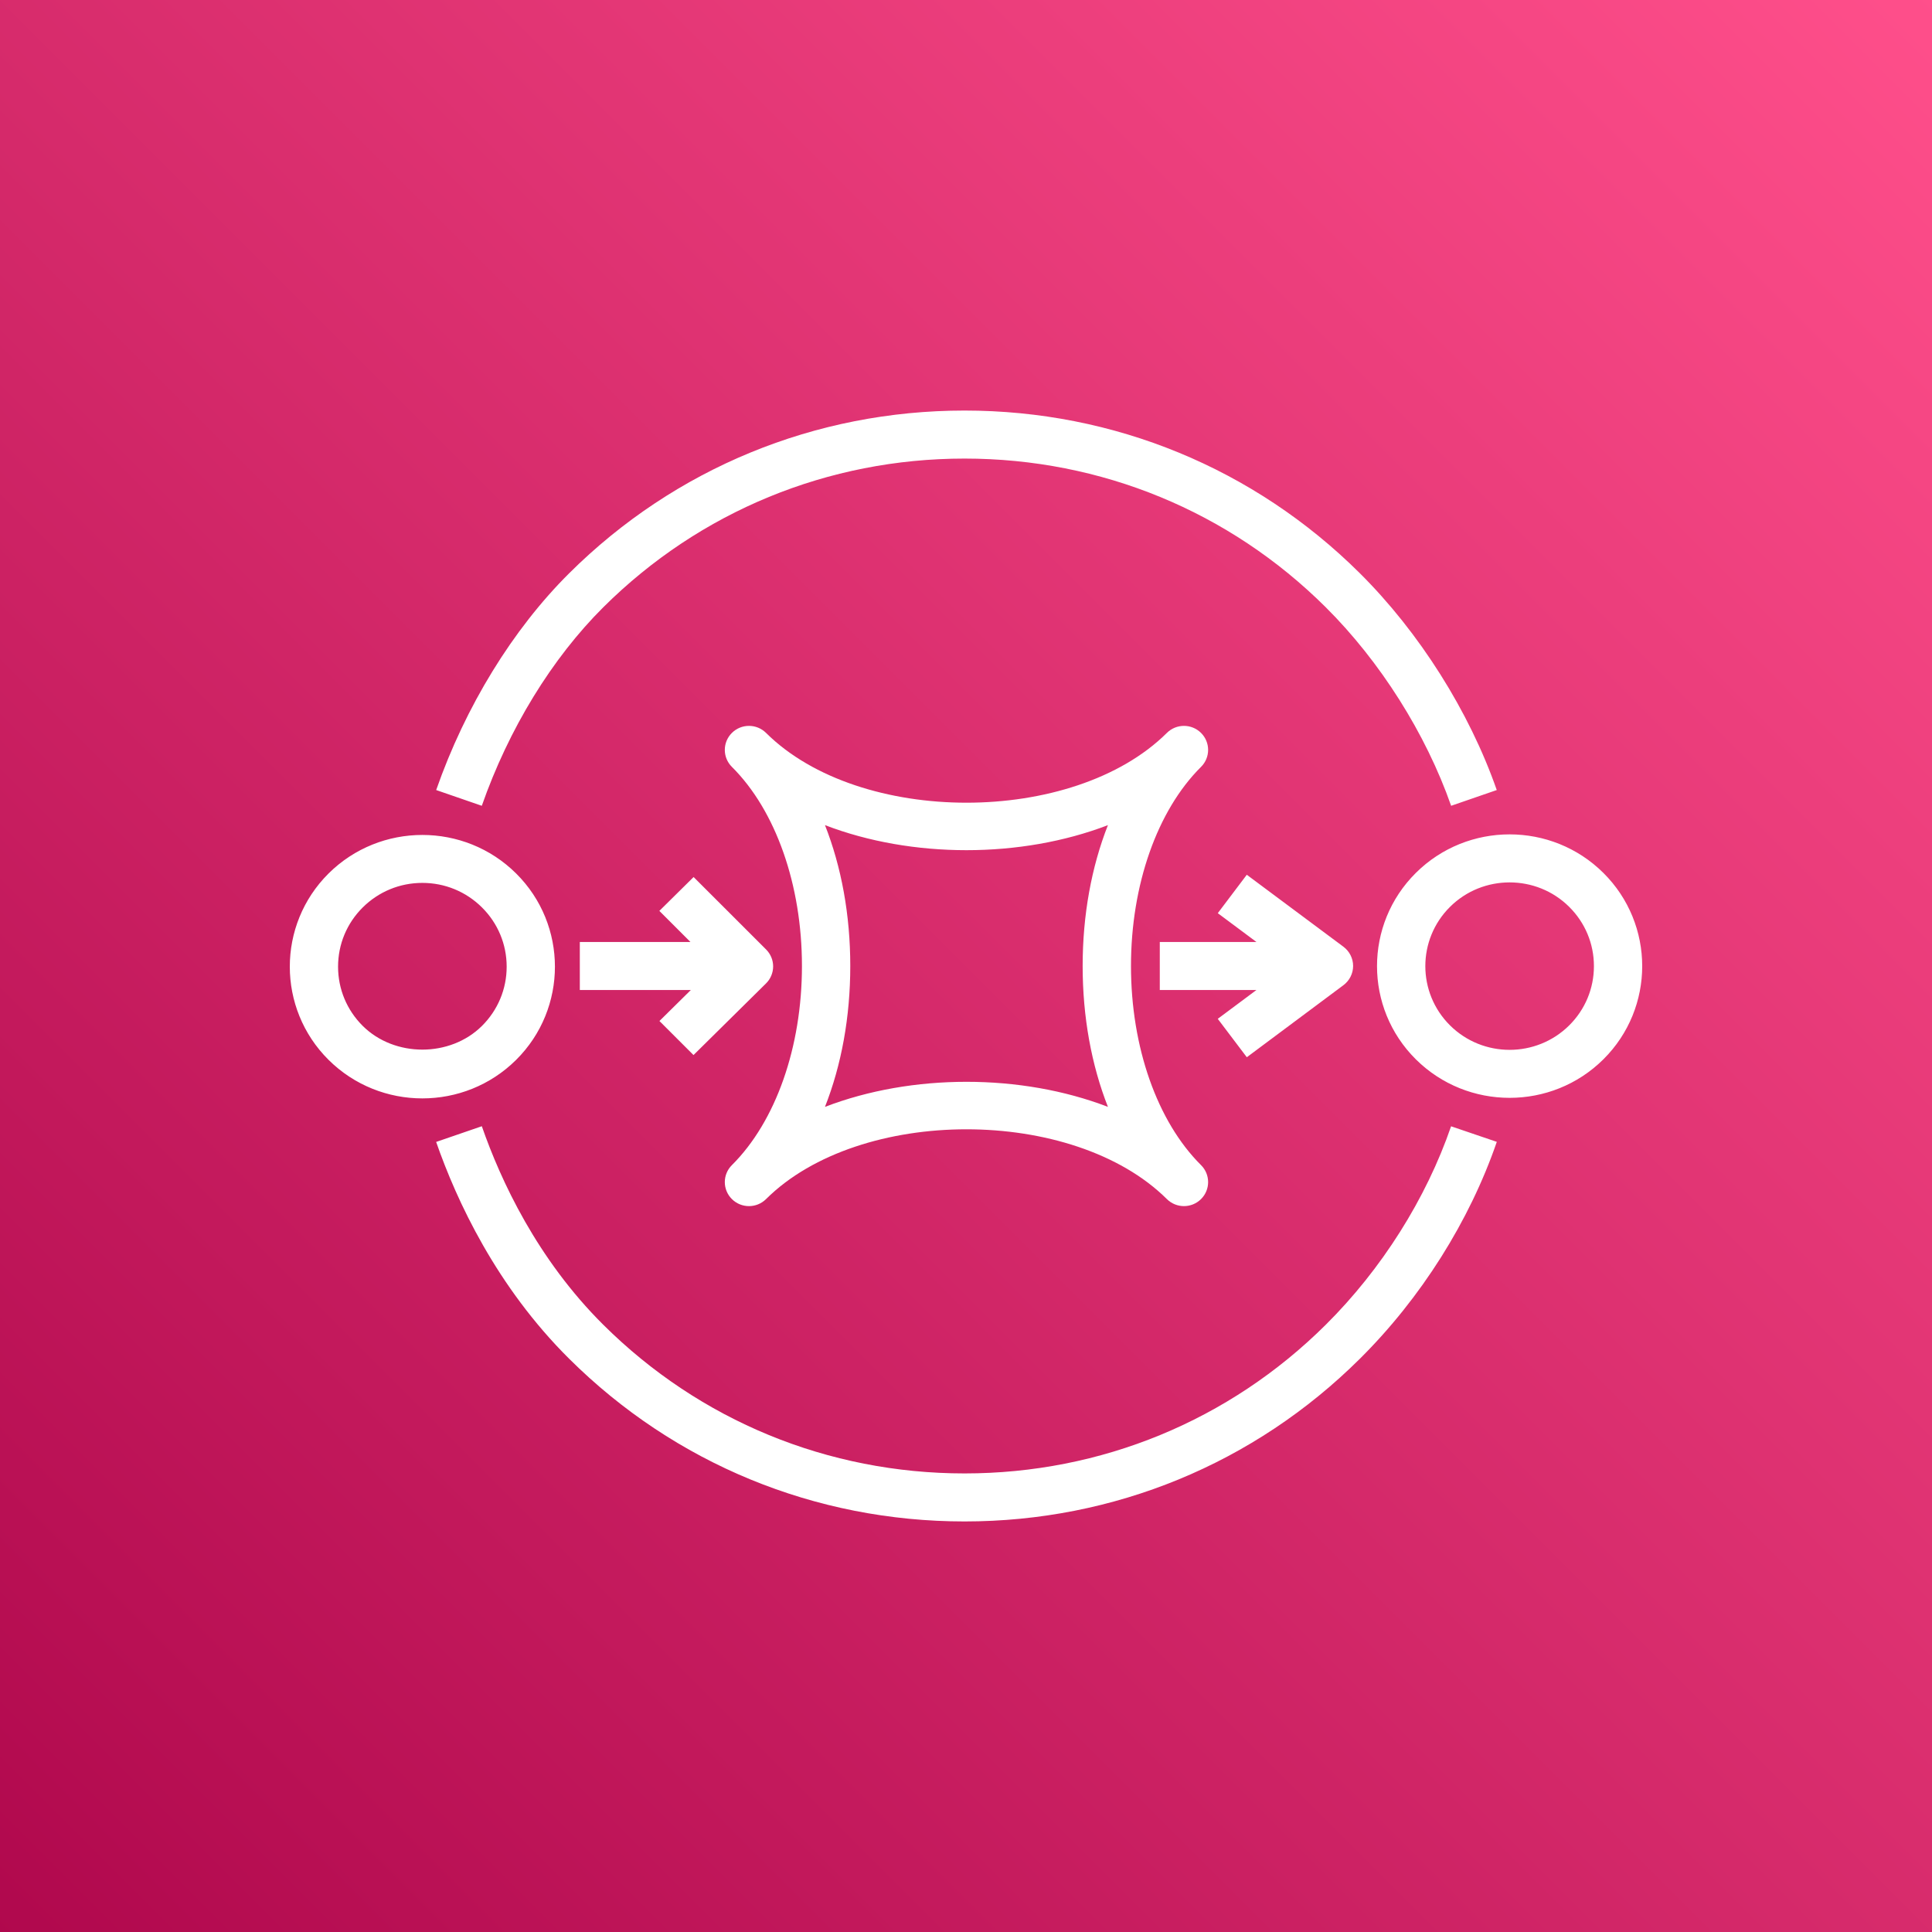
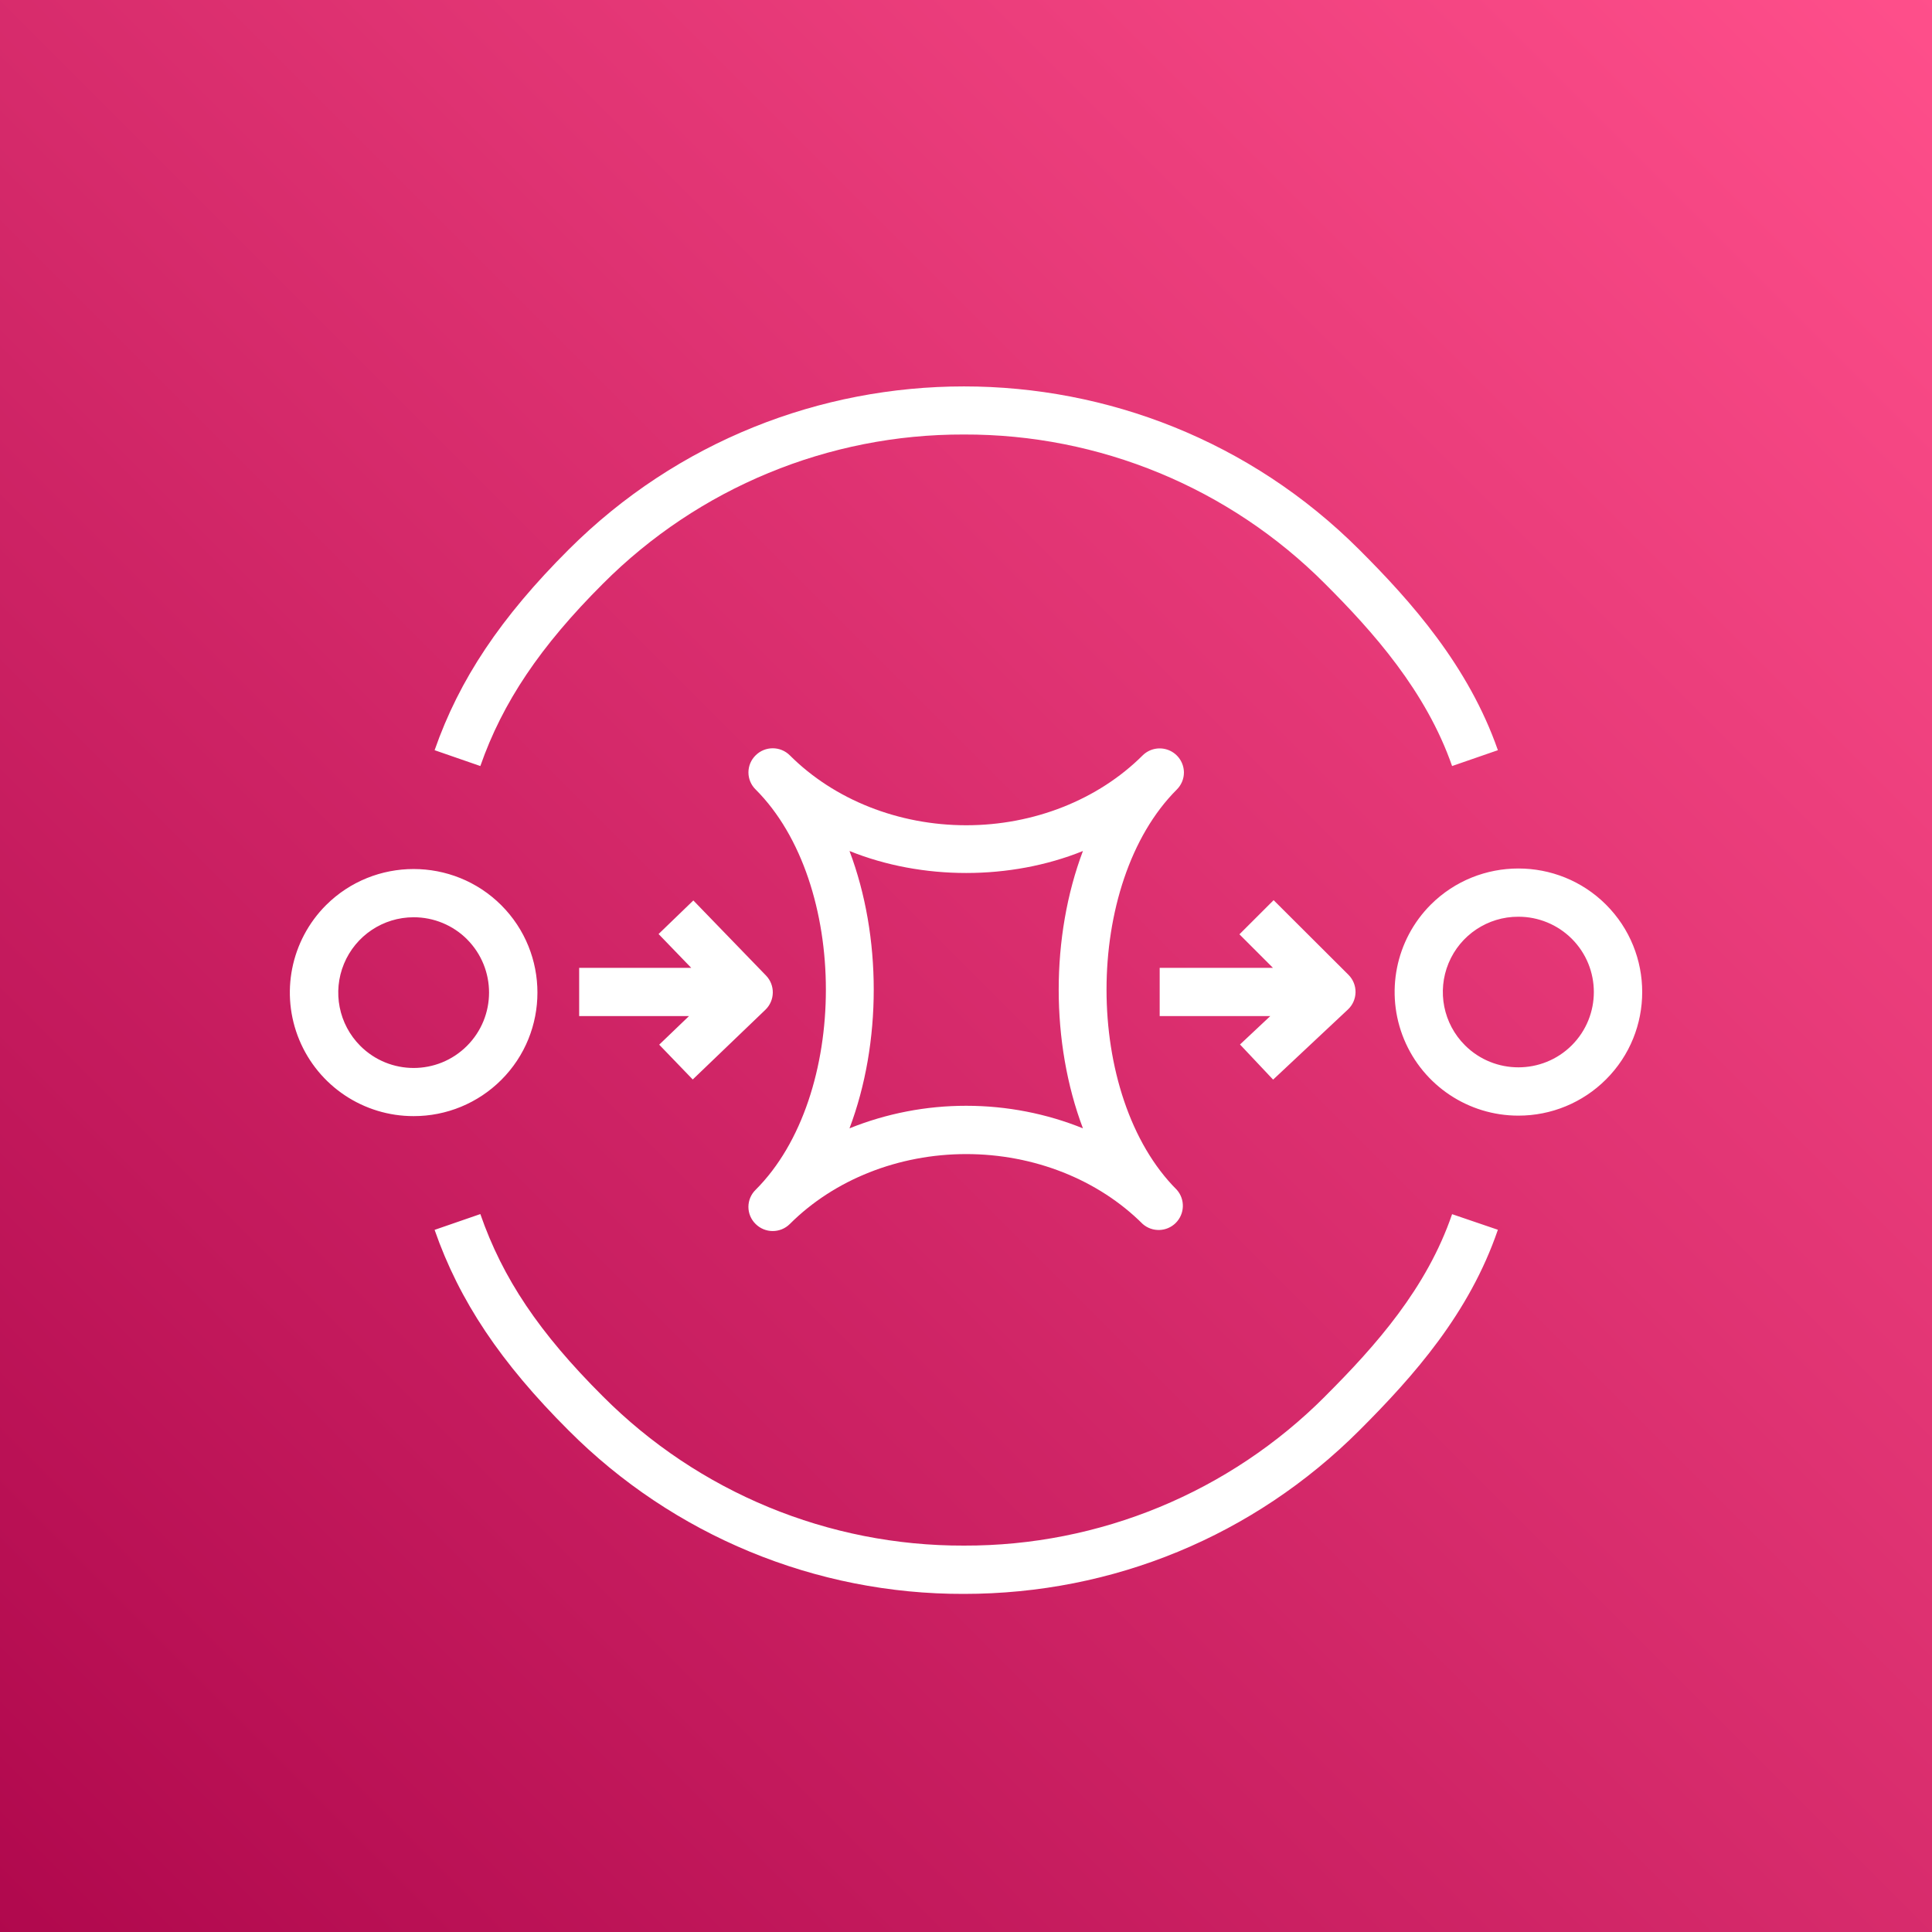
- <svg xmlns="http://www.w3.org/2000/svg" width="256px" height="256px" viewBox="0 0 256 256" version="1.1" preserveAspectRatio="xMidYMid">
+ <svg xmlns="http://www.w3.org/2000/svg" width="40" height="40">
  <defs>
-     <linearGradient x1="0%" y1="100%" x2="100%" y2="0%" id="linearGradient-1">
+     <linearGradient x1="0%" y1="100%" x2="100%" y2="0%" id="a">
      <stop stop-color="#B0084D" offset="0%" />
      <stop stop-color="#FF4F8B" offset="100%" />
    </linearGradient>
  </defs>
-   <g>
-     <rect fill="url(#linearGradient-1)" x="0" y="0" width="256" height="256" />
-     <path d="M91.894,139.801 L101.501,130.31 C102.103,129.715 102.442,128.907 102.445,128.064 C102.448,127.221 102.112,126.409 101.513,125.811 L91.907,116.212 L87.367,120.698 L91.488,124.818 L76.829,124.818 L76.829,131.182 L91.539,131.182 L87.379,135.289 L91.894,139.801 Z M165.209,140.09 L178.017,130.539 C178.817,129.938 179.295,128.996 179.295,127.997 C179.295,126.995 178.817,126.05 178.014,125.448 L165.206,115.91 L161.363,121 L166.486,124.818 L153.678,124.818 L153.678,131.182 L166.483,131.182 L161.36,135 L165.209,140.09 Z M112.666,128 C112.666,134.755 111.497,141.124 109.314,146.666 C115.074,144.452 121.571,143.345 128.062,143.345 C134.552,143.345 141.049,144.452 146.806,146.666 C144.626,141.124 143.457,134.755 143.457,128 C143.457,121.245 144.626,114.879 146.806,109.334 C135.289,113.759 120.835,113.759 109.314,109.334 C111.497,114.879 112.666,121.245 112.666,128 L112.666,128 Z M96.979,158.884 C96.355,158.263 96.041,157.449 96.041,156.634 C96.041,155.82 96.355,155.005 96.979,154.385 C102.791,148.61 106.262,138.744 106.262,128 C106.262,117.256 102.791,107.39 96.979,101.615 C96.355,100.995 96.041,100.18 96.041,99.366 C96.041,98.551 96.355,97.737 96.979,97.116 C98.231,95.872 100.255,95.872 101.507,97.116 C113.915,109.445 142.208,109.445 154.616,97.116 C155.868,95.872 157.892,95.872 159.144,97.116 C159.768,97.737 160.082,98.551 160.082,99.366 C160.082,100.18 159.768,100.995 159.144,101.615 C153.332,107.39 149.861,117.256 149.861,128 C149.861,138.744 153.332,148.61 159.144,154.385 C159.768,155.005 160.082,155.82 160.082,156.634 C160.082,157.449 159.768,158.263 159.144,158.884 C158.52,159.504 157.7,159.816 156.88,159.816 C156.06,159.816 155.241,159.504 154.616,158.884 C142.208,146.555 113.915,146.555 101.507,158.884 C100.255,160.128 98.231,160.128 96.979,158.884 L96.979,158.884 Z M211.203,128.016 C211.203,125.051 210.041,122.264 207.931,120.167 C205.753,118 202.891,116.922 200.031,116.922 C197.172,116.922 194.309,118 192.132,120.167 C187.774,124.494 187.774,131.535 192.132,135.865 C196.486,140.192 203.569,140.195 207.931,135.865 C210.041,133.768 211.203,130.981 211.203,128.016 L211.203,128.016 Z M212.458,140.364 C209.032,143.768 204.533,145.47 200.031,145.47 C195.529,145.47 191.03,143.768 187.604,140.364 C180.748,133.555 180.748,122.477 187.604,115.668 C194.46,108.853 205.609,108.859 212.458,115.668 C219.314,122.477 219.314,133.555 212.458,140.364 L212.458,140.364 Z M67.136,128.089 C67.136,125.124 65.974,122.337 63.864,120.24 C61.753,118.143 58.948,116.988 55.964,116.988 C52.983,116.988 50.178,118.143 48.065,120.24 C45.954,122.337 44.795,125.124 44.795,128.089 C44.795,131.051 45.954,133.838 48.065,135.938 C52.288,140.128 59.643,140.128 63.864,135.938 C65.974,133.838 67.136,131.051 67.136,128.089 L67.136,128.089 Z M68.391,140.437 C64.965,143.841 60.466,145.543 55.964,145.543 C51.465,145.543 46.966,143.841 43.537,140.437 C36.688,133.628 36.688,122.55 43.537,115.741 C50.393,108.933 61.539,108.933 68.391,115.741 C75.244,122.55 75.244,133.628 68.391,140.437 L68.391,140.437 Z M175.667,175.539 C162.884,188.244 145.884,195.237 127.805,195.237 C109.72,195.237 92.724,188.244 79.941,175.539 C71.174,166.831 66.348,156.424 63.844,149.231 L57.792,151.312 C60.517,159.138 65.785,170.474 75.413,180.038 C89.406,193.945 108.01,201.6 127.805,201.6 C147.597,201.6 166.201,193.945 180.194,180.038 C188.28,172.011 194.719,161.805 198.334,151.302 L192.276,149.24 C188.971,158.842 183.073,168.184 175.667,175.539 L175.667,175.539 Z M63.841,106.772 L57.796,104.685 C61.67,93.601 67.933,83.394 75.433,75.946 C89.419,62.052 108.017,54.4 127.805,54.4 C147.594,54.4 166.192,62.052 180.175,75.946 C188.068,83.788 194.687,94.262 198.328,104.685 L192.282,106.772 C188.942,97.228 182.881,87.632 175.647,80.445 C162.874,67.75 145.881,60.763 127.805,60.763 C109.727,60.763 92.737,67.75 79.96,80.445 C73.134,87.231 67.408,96.582 63.841,106.772 L63.841,106.772 Z" fill="#FFFFFF" />
+   <g fill="none" fill-rule="evenodd">
+     <path d="M0 0h40v40H0z" fill="url(#a)" />
+     <path d="m14.342 22.35 1.505-1.444a.501.501 0 0 0 .013-.708l-1.505-1.555-.72.695.676.7h-2.32v.999h2.274l-.617.592.694.72Zm12.016.003 1.55-1.453a.5.5 0 0 0 .011-.717l-1.55-1.546-.708.707.694.694H24.01v.999H26.3l-.627.588.686.728Zm-8.77 1.008a6.458 6.458 0 0 1 2.417-.467c.842 0 1.665.163 2.416.467-.669-1.771-.669-3.971 0-5.742-1.502.607-3.331.607-4.833 0 .669 1.77.669 3.97 0 5.742Zm-1.944 1.98a.494.494 0 0 1 0-.707c1.94-1.936 1.94-6.352 0-8.289a.494.494 0 0 1 0-.706.502.502 0 0 1 .709 0c.921.92 2.252 1.447 3.652 1.447 1.4 0 2.731-.528 3.653-1.447a.502.502 0 0 1 .854.354c0 .128-.05.255-.146.352-1.942 1.937-1.942 6.353 0 8.29a.501.501 0 0 1-.708.706c-.922-.92-2.253-1.447-3.653-1.447s-2.731.527-3.652 1.447a.502.502 0 0 1-.709 0Zm16.898-5.905a1.562 1.562 0 0 0-1.106-.456 1.558 1.558 0 0 0-1.105 2.662c.61.608 1.601.608 2.211 0a1.56 1.56 0 0 0 0-2.206Zm.708 2.913a2.56 2.56 0 0 1-1.814.749 2.56 2.56 0 0 1-1.813-4.369c1-.997 2.628-.997 3.627 0 1 .999 1 2.622 0 3.62ZM9.67 19.447a1.562 1.562 0 0 0-1.106-.456 1.56 1.56 0 0 0-1.105 2.662 1.56 1.56 0 1 0 2.21-2.206Zm.708 2.912a2.56 2.56 0 0 1-1.814.749A2.559 2.559 0 0 1 6.75 18.74c1-.997 2.627-.997 3.627 0 1 .999 1 2.622 0 3.62Zm17.057 6.551A10.514 10.514 0 0 1 19.957 32a10.51 10.51 0 0 1-7.475-3.09c-1.316-1.312-2.074-2.44-2.537-3.774l-.947.327c.51 1.466 1.365 2.747 2.776 4.154A11.506 11.506 0 0 0 19.957 33c3.093 0 6-1.201 8.185-3.383 1.14-1.139 2.279-2.43 2.87-4.156l-.948-.323c-.525 1.532-1.575 2.719-2.63 3.772ZM9.945 15.86l-.947-.328c.512-1.467 1.368-2.749 2.778-4.156 4.51-4.5 11.85-4.502 16.362 0 1.08 1.077 2.266 2.414 2.874 4.156l-.948.328c-.54-1.55-1.635-2.78-2.634-3.777a10.508 10.508 0 0 0-7.473-3.087 10.508 10.508 0 0 0-7.472 3.087c-1.298 1.295-2.081 2.46-2.54 3.777Z" fill="#FFF" />
  </g>
</svg>
